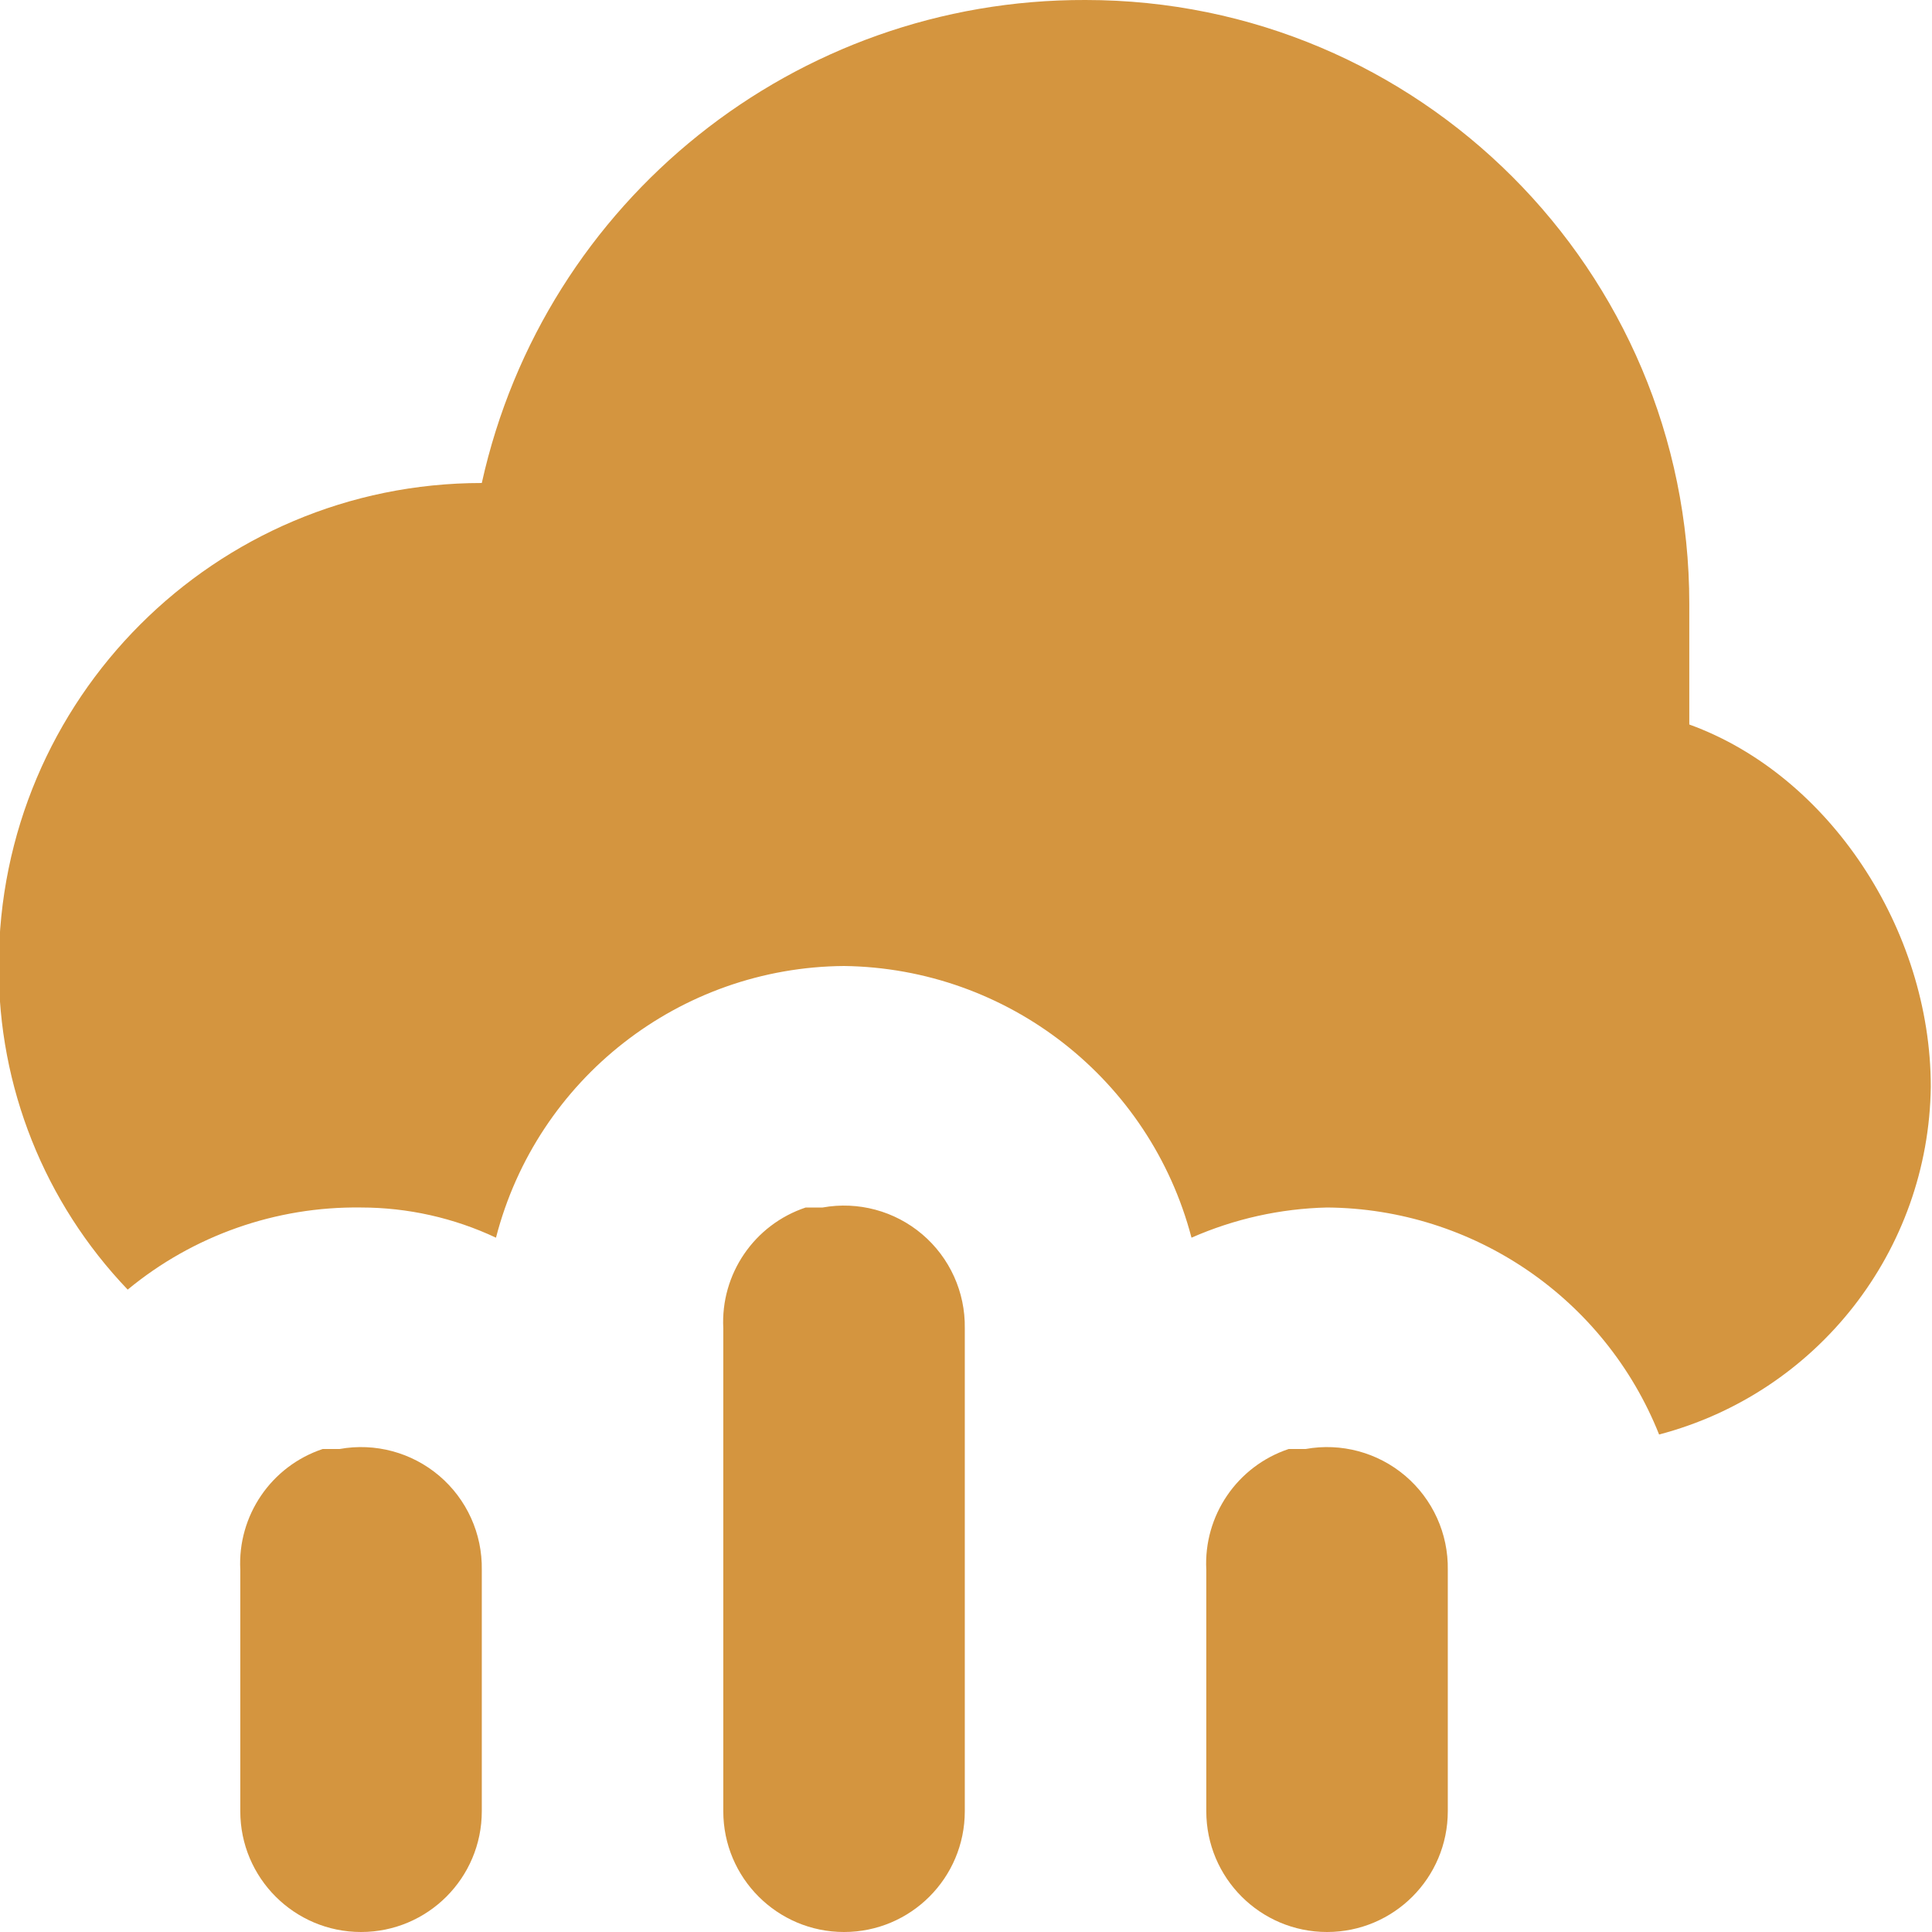
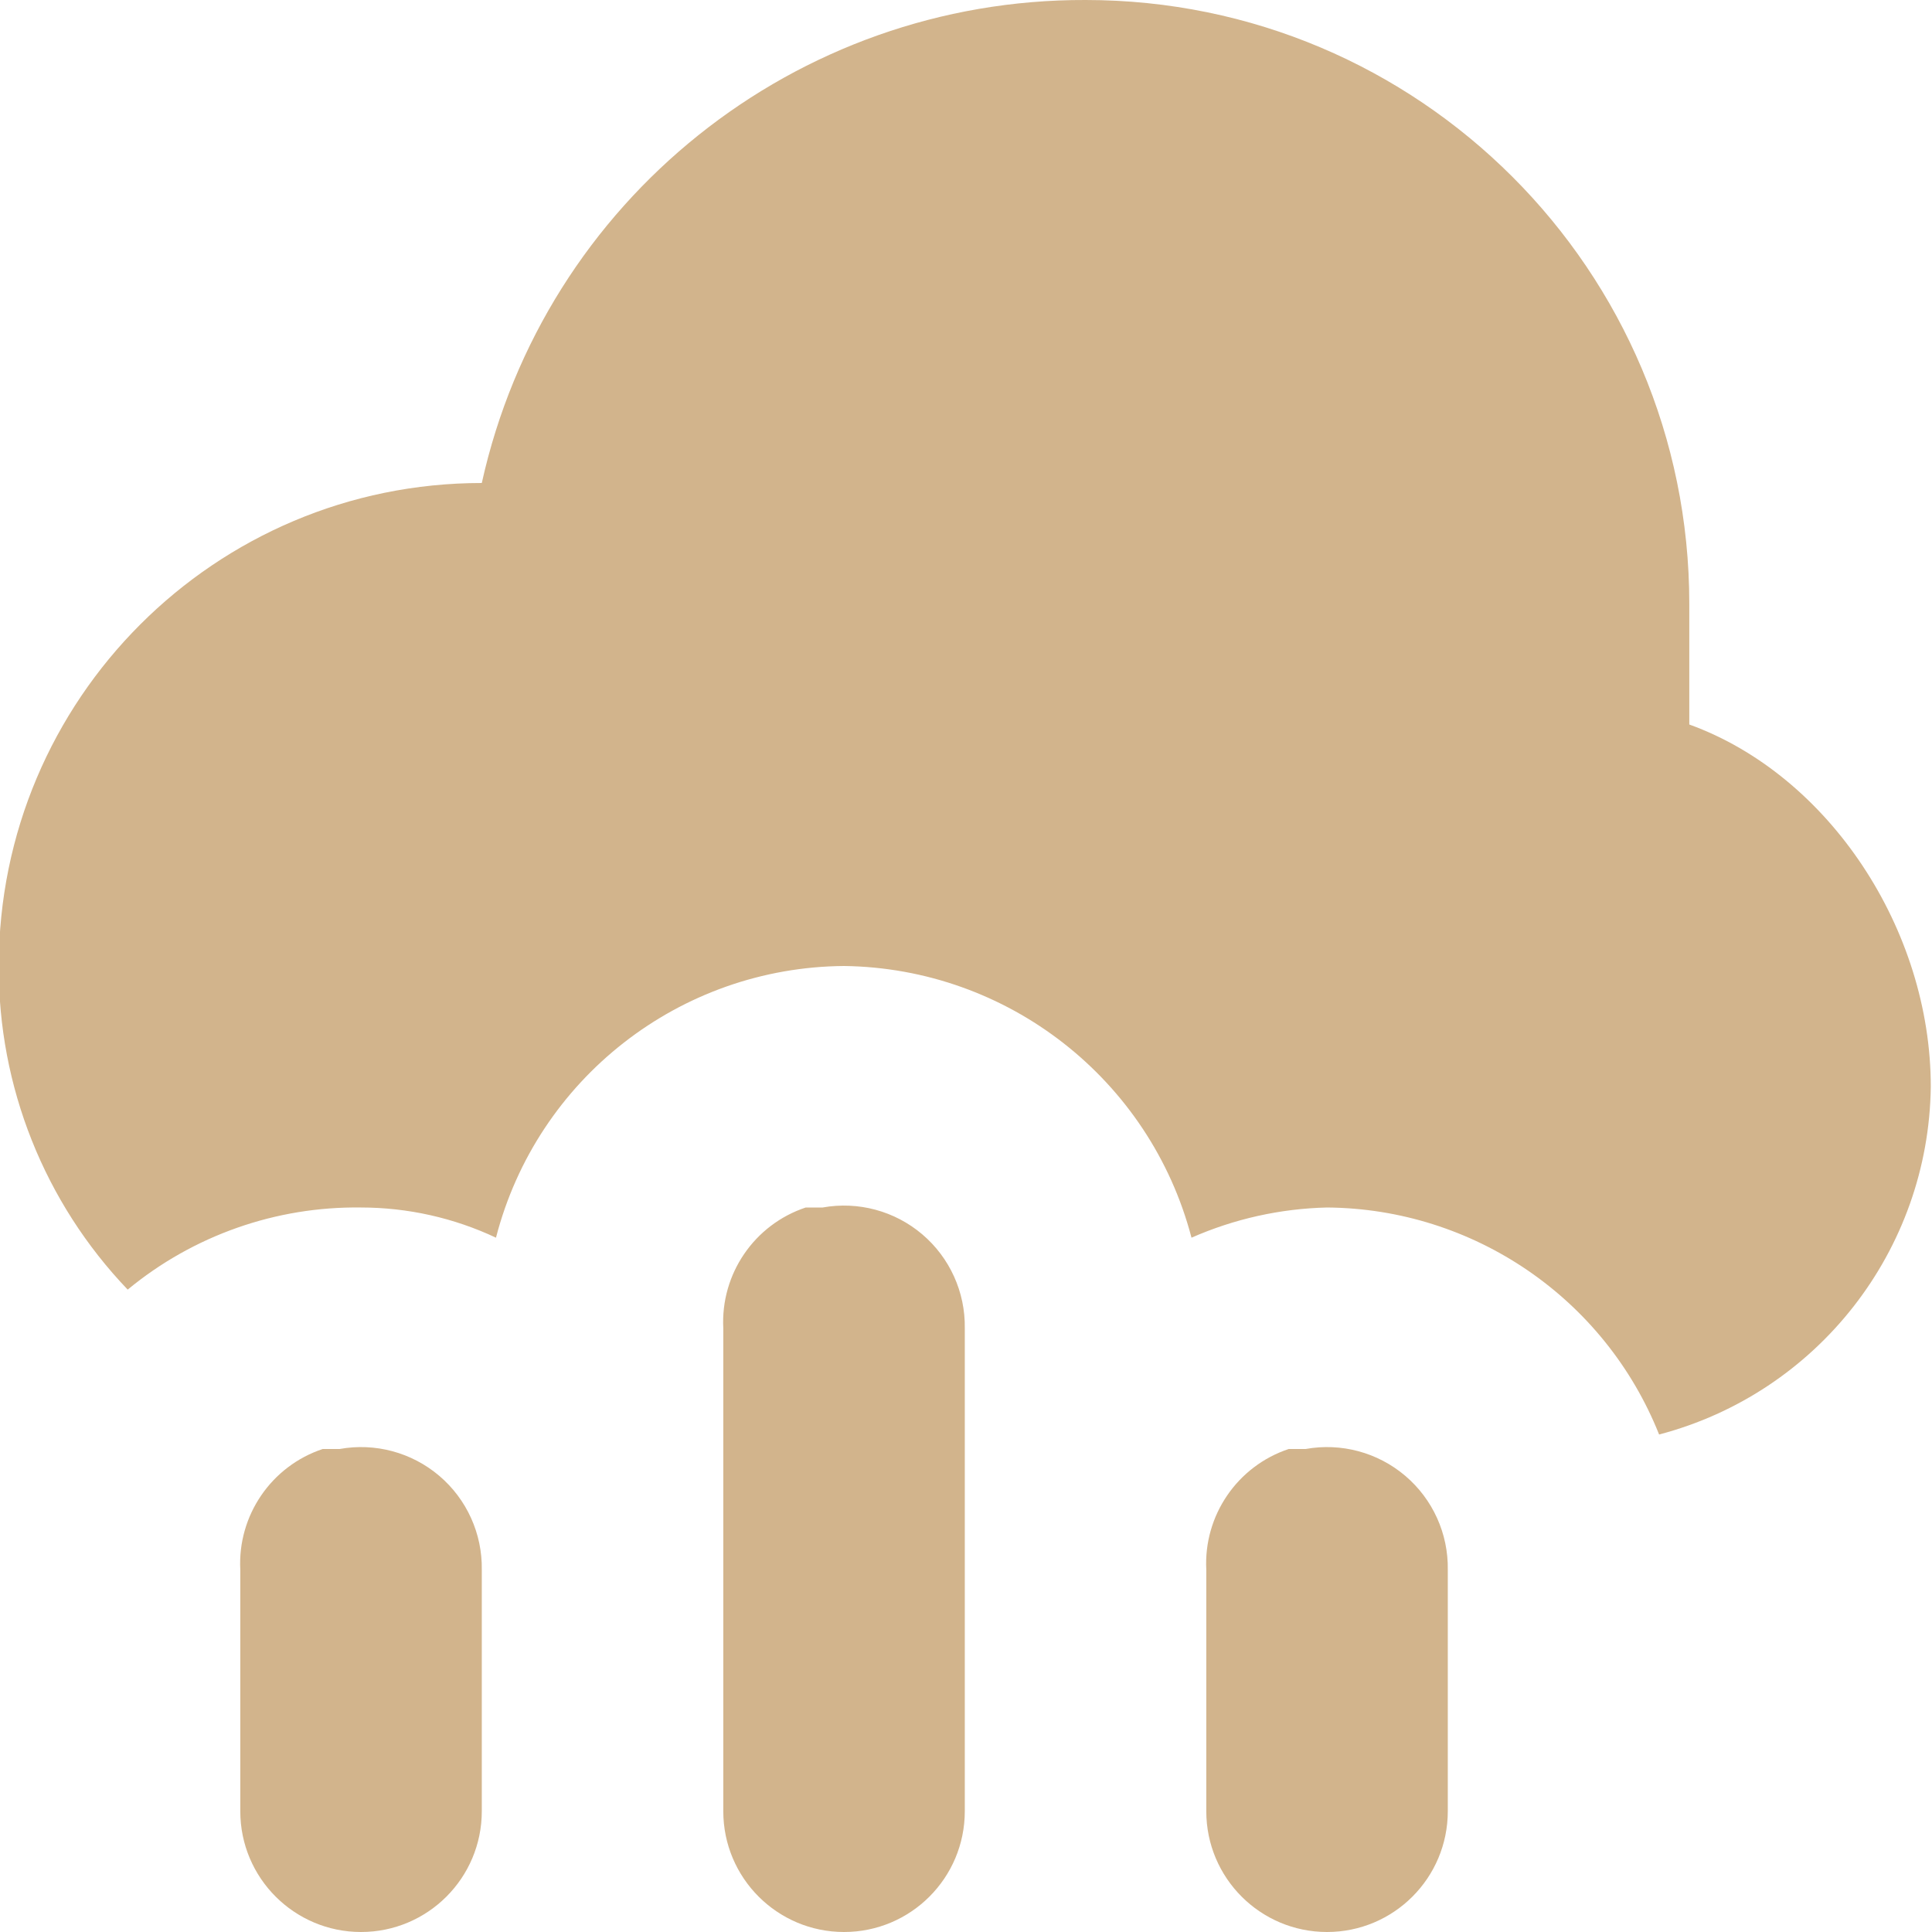
<svg xmlns="http://www.w3.org/2000/svg" id="Layer_1" data-name="Layer 1" width="64" height="64" viewBox="0 0 64 64">
  <defs>
-     <style>.cls-1{fill:#d4953f;}</style>
+     <style>.cls-1{fill:#D2B48C;}</style>
  </defs>
  <path class="cls-1" d="M36,0A20.42,20.42,0,0,0,16,16,16,16,0,0,0,0,32,15.4,15.4,0,0,0,4.27,42.72,11.88,11.88,0,0,1,12,40a10.51,10.51,0,0,1,4.47,1A12,12,0,0,1,28,32a12.06,12.06,0,0,1,11.51,9A11.84,11.84,0,0,1,44,40a11.94,11.94,0,0,1,11,7.52A12.07,12.07,0,0,0,64,36c0-5.2-3.36-10.32-8-12V20a20,20,0,0,0-20-20H36ZM26.73,40A4,4,0,0,0,24,44V60a4,4,0,1,0,8,0h0V44a4,4,0,0,0-4.71-4H26.73Zm-16,8A4,4,0,0,0,8,52v8a4,4,0,1,0,8,0h0V52a4,4,0,0,0-4.71-4H10.75Zm32,0A4,4,0,0,0,40,52v8a4,4,0,1,0,8,0V52a4,4,0,0,0-4.71-4H42.71Z" transform="translate(-0.04)" />
</svg>
